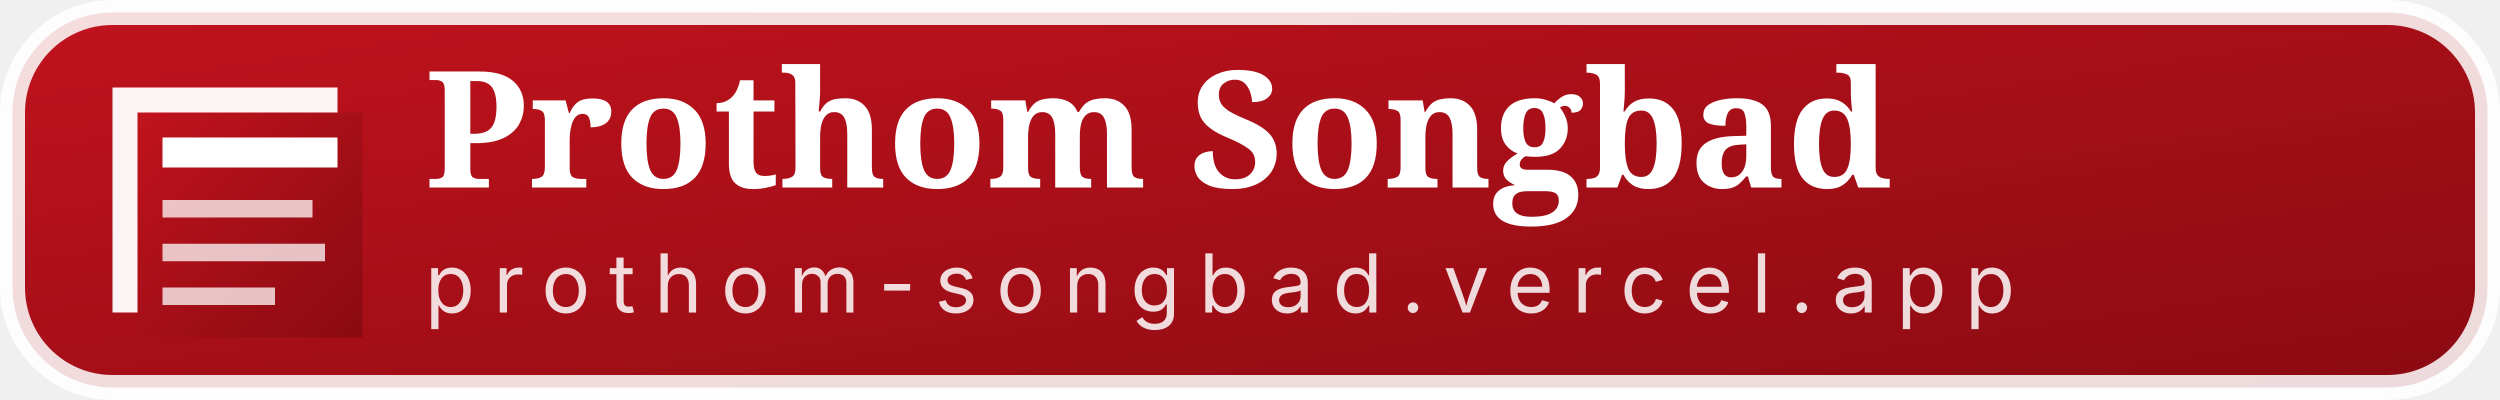
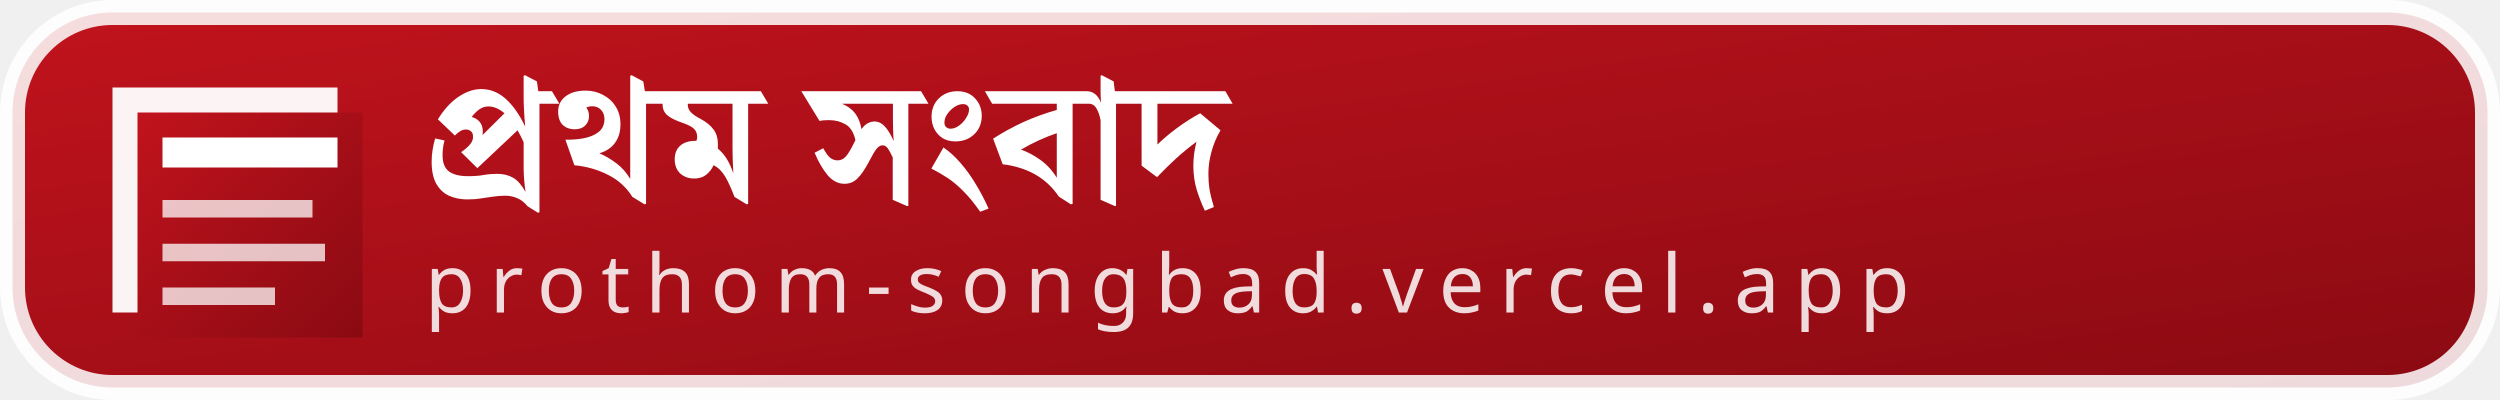
- <svg xmlns="http://www.w3.org/2000/svg" viewBox="0 0 200 32" width="200" height="32" role="img" aria-label="Prothom Songbad">
+ <svg xmlns="http://www.w3.org/2000/svg" viewBox="0 0 200 32" width="200" height="32" role="img" aria-label="প্রথম সংবাদ">
  <defs>
    <linearGradient id="bgGrad" x1="0" y1="0" x2="1" y2="1">
      <stop offset="0%" stop-color="#c1131d" />
      <stop offset="100%" stop-color="#8a0a12" />
    </linearGradient>
  </defs>
  <rect x="1" y="1" width="198" height="30" rx="8" ry="8" fill="url(#bgGrad)" />
  <rect x="1" y="1" width="198" height="30" rx="8" ry="8" fill="none" stroke="#ffffff" stroke-width="2" stroke-opacity="0.85" />
  <g transform="translate(7,5)">
    <rect x="2" y="2" width="18" height="18" fill="#ffffff" opacity="0.95" />
    <rect x="4" y="4" width="18" height="18" fill="url(#bgGrad)" />
    <rect x="6" y="6" width="14" height="2.4" fill="#ffffff" />
    <rect x="6" y="11" width="12" height="1.4" fill="#ffffff" opacity="0.75" />
    <rect x="6" y="14.5" width="13" height="1.4" fill="#ffffff" opacity="0.75" />
    <rect x="6" y="18" width="9" height="1.4" fill="#ffffff" opacity="0.75" />
  </g>
-   <g font-family="'Playfair Display','Georgia',serif" font-weight="900">
-     <text x="34" y="15" font-size="13" fill="#ffffff">Prothom Songbad</text>
+   <g font-family="'Noto Serif Bengali','Hind Siliguri','Tiro Bangla',serif" font-weight="900">
+     <text x="34" y="16" font-size="14" fill="#ffffff">প্রথম সংবাদ</text>
  </g>
-   <text x="34" y="25" font-family="'Inter','Helvetica',sans-serif" font-size="6.5" fill="#ffffff" opacity="0.85" letter-spacing="1.5">prothom-songbad.vercel.app</text>
+   <text x="34" y="25" font-family="'Hind Siliguri',sans-serif" font-size="6.5" fill="#ffffff" opacity="0.85" letter-spacing="1.2">prothom-songbad.vercel.app</text>
</svg>
